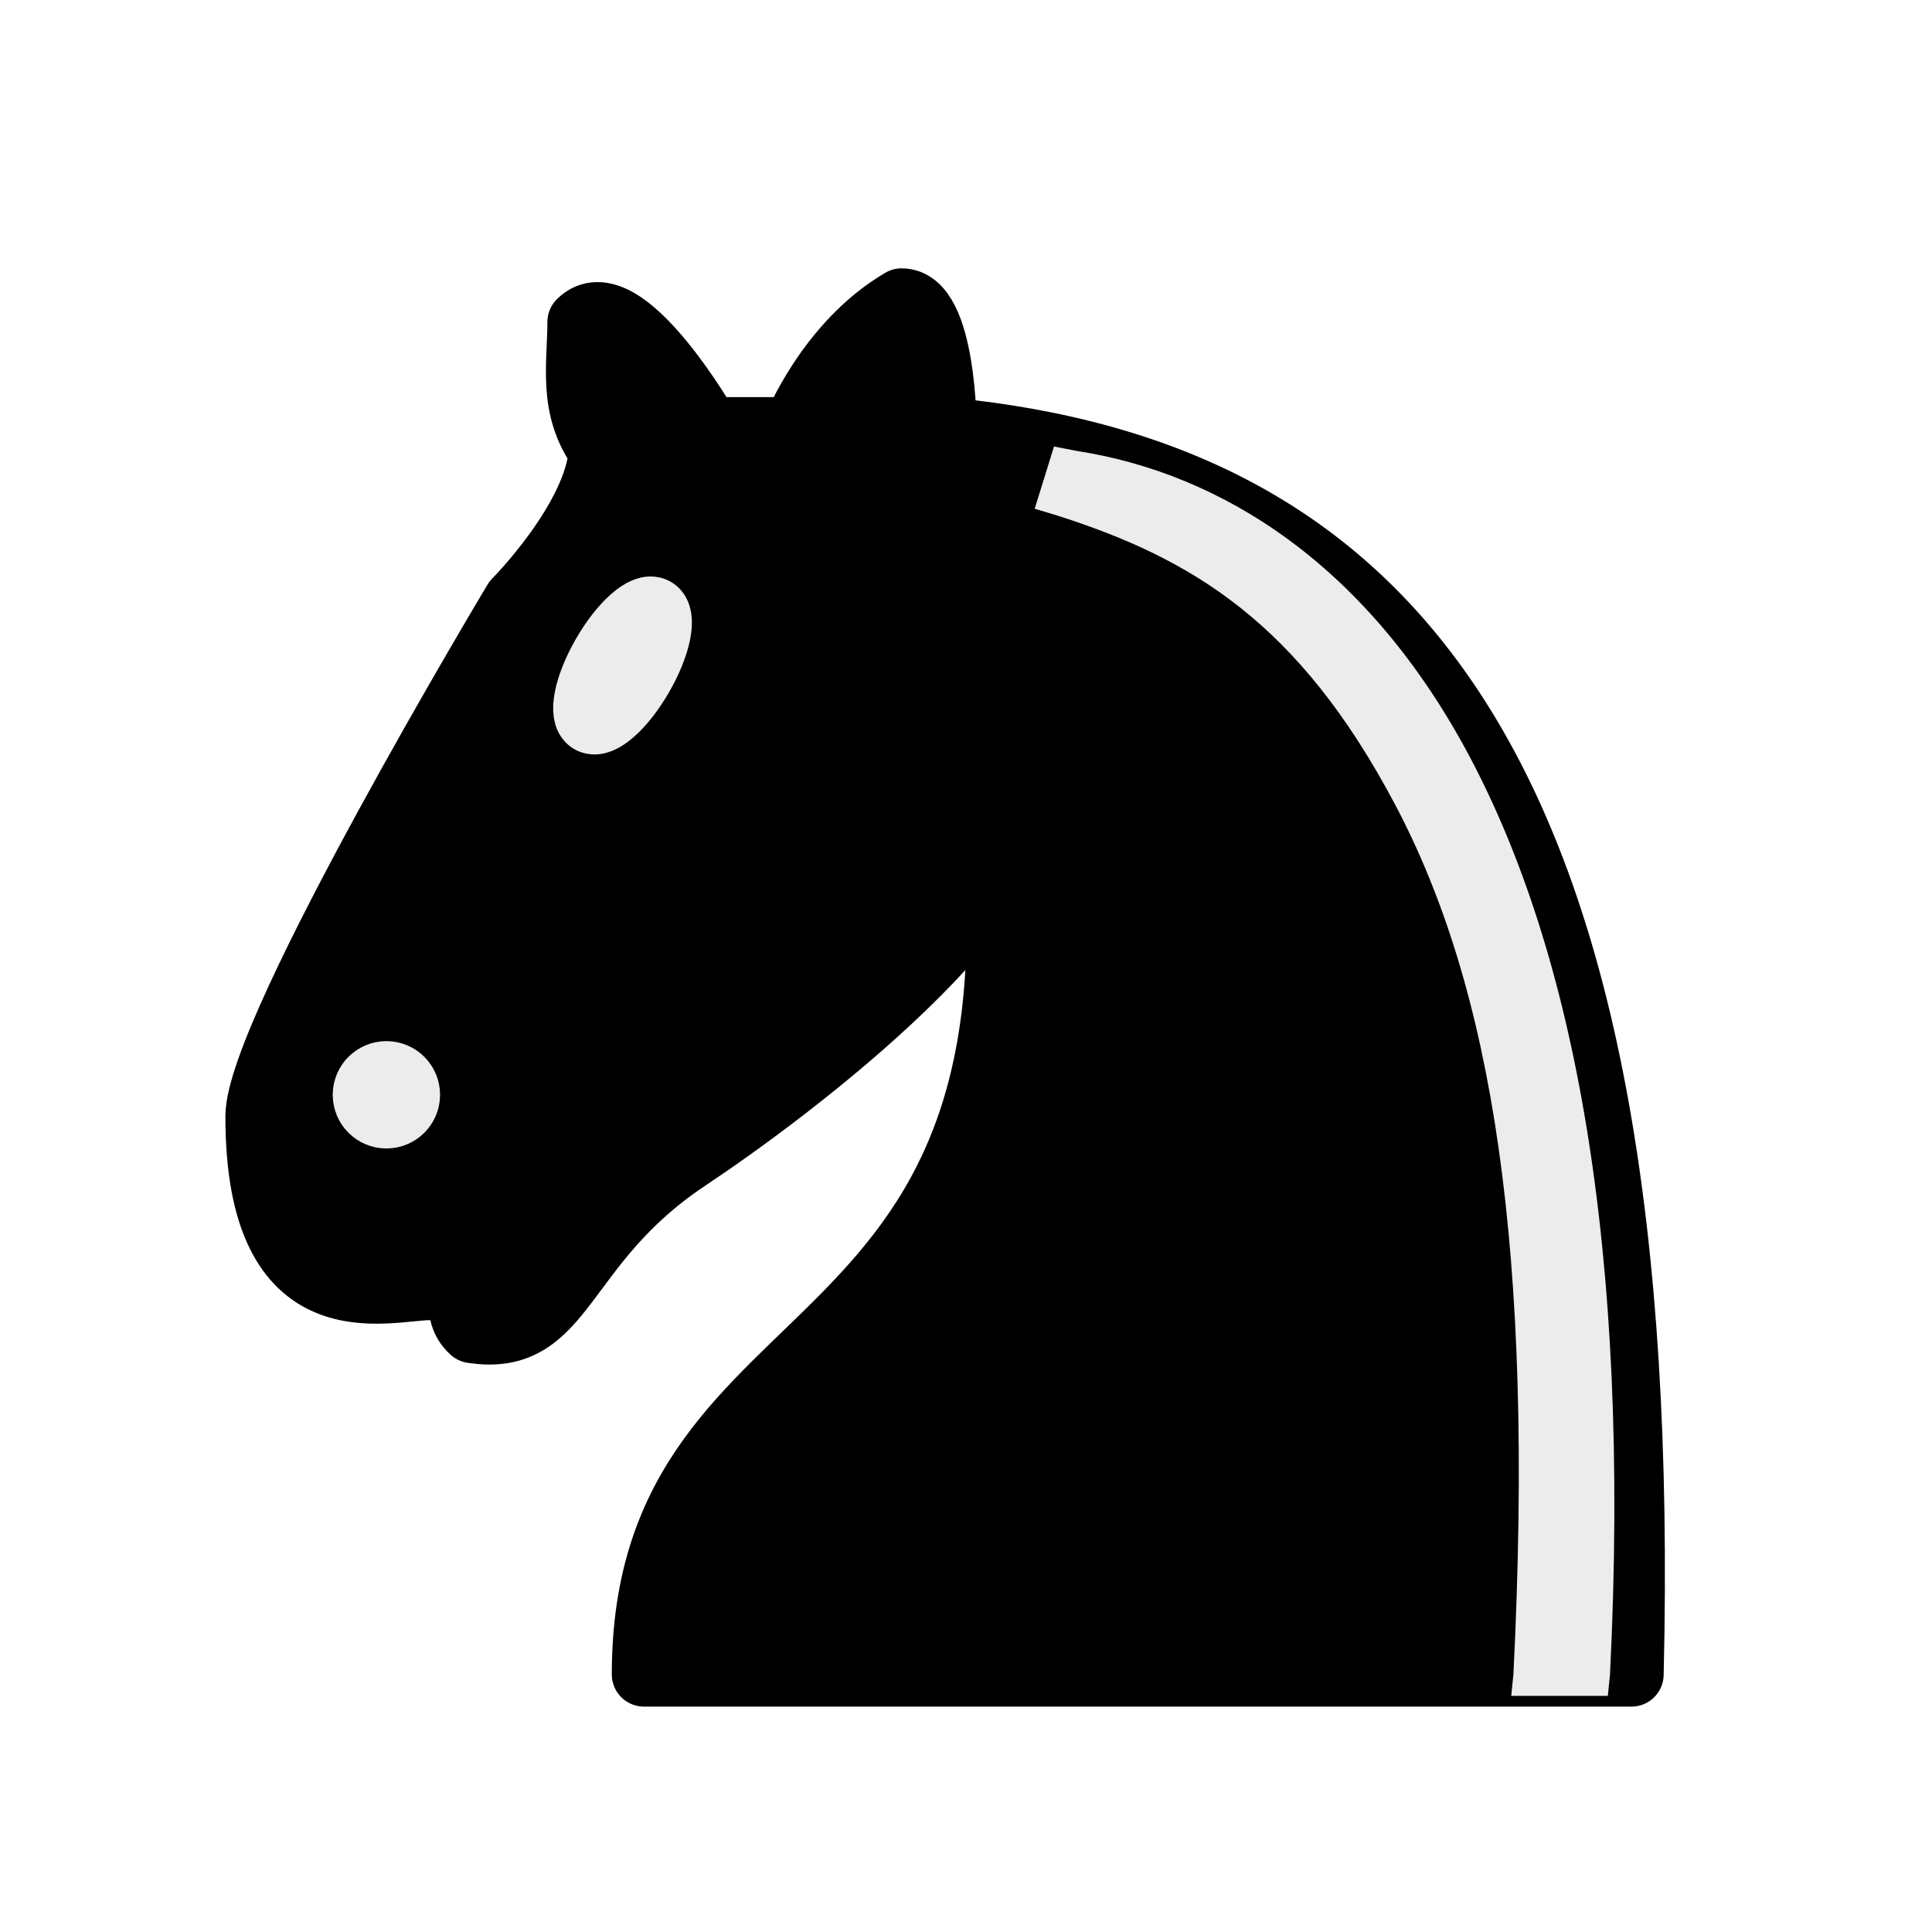
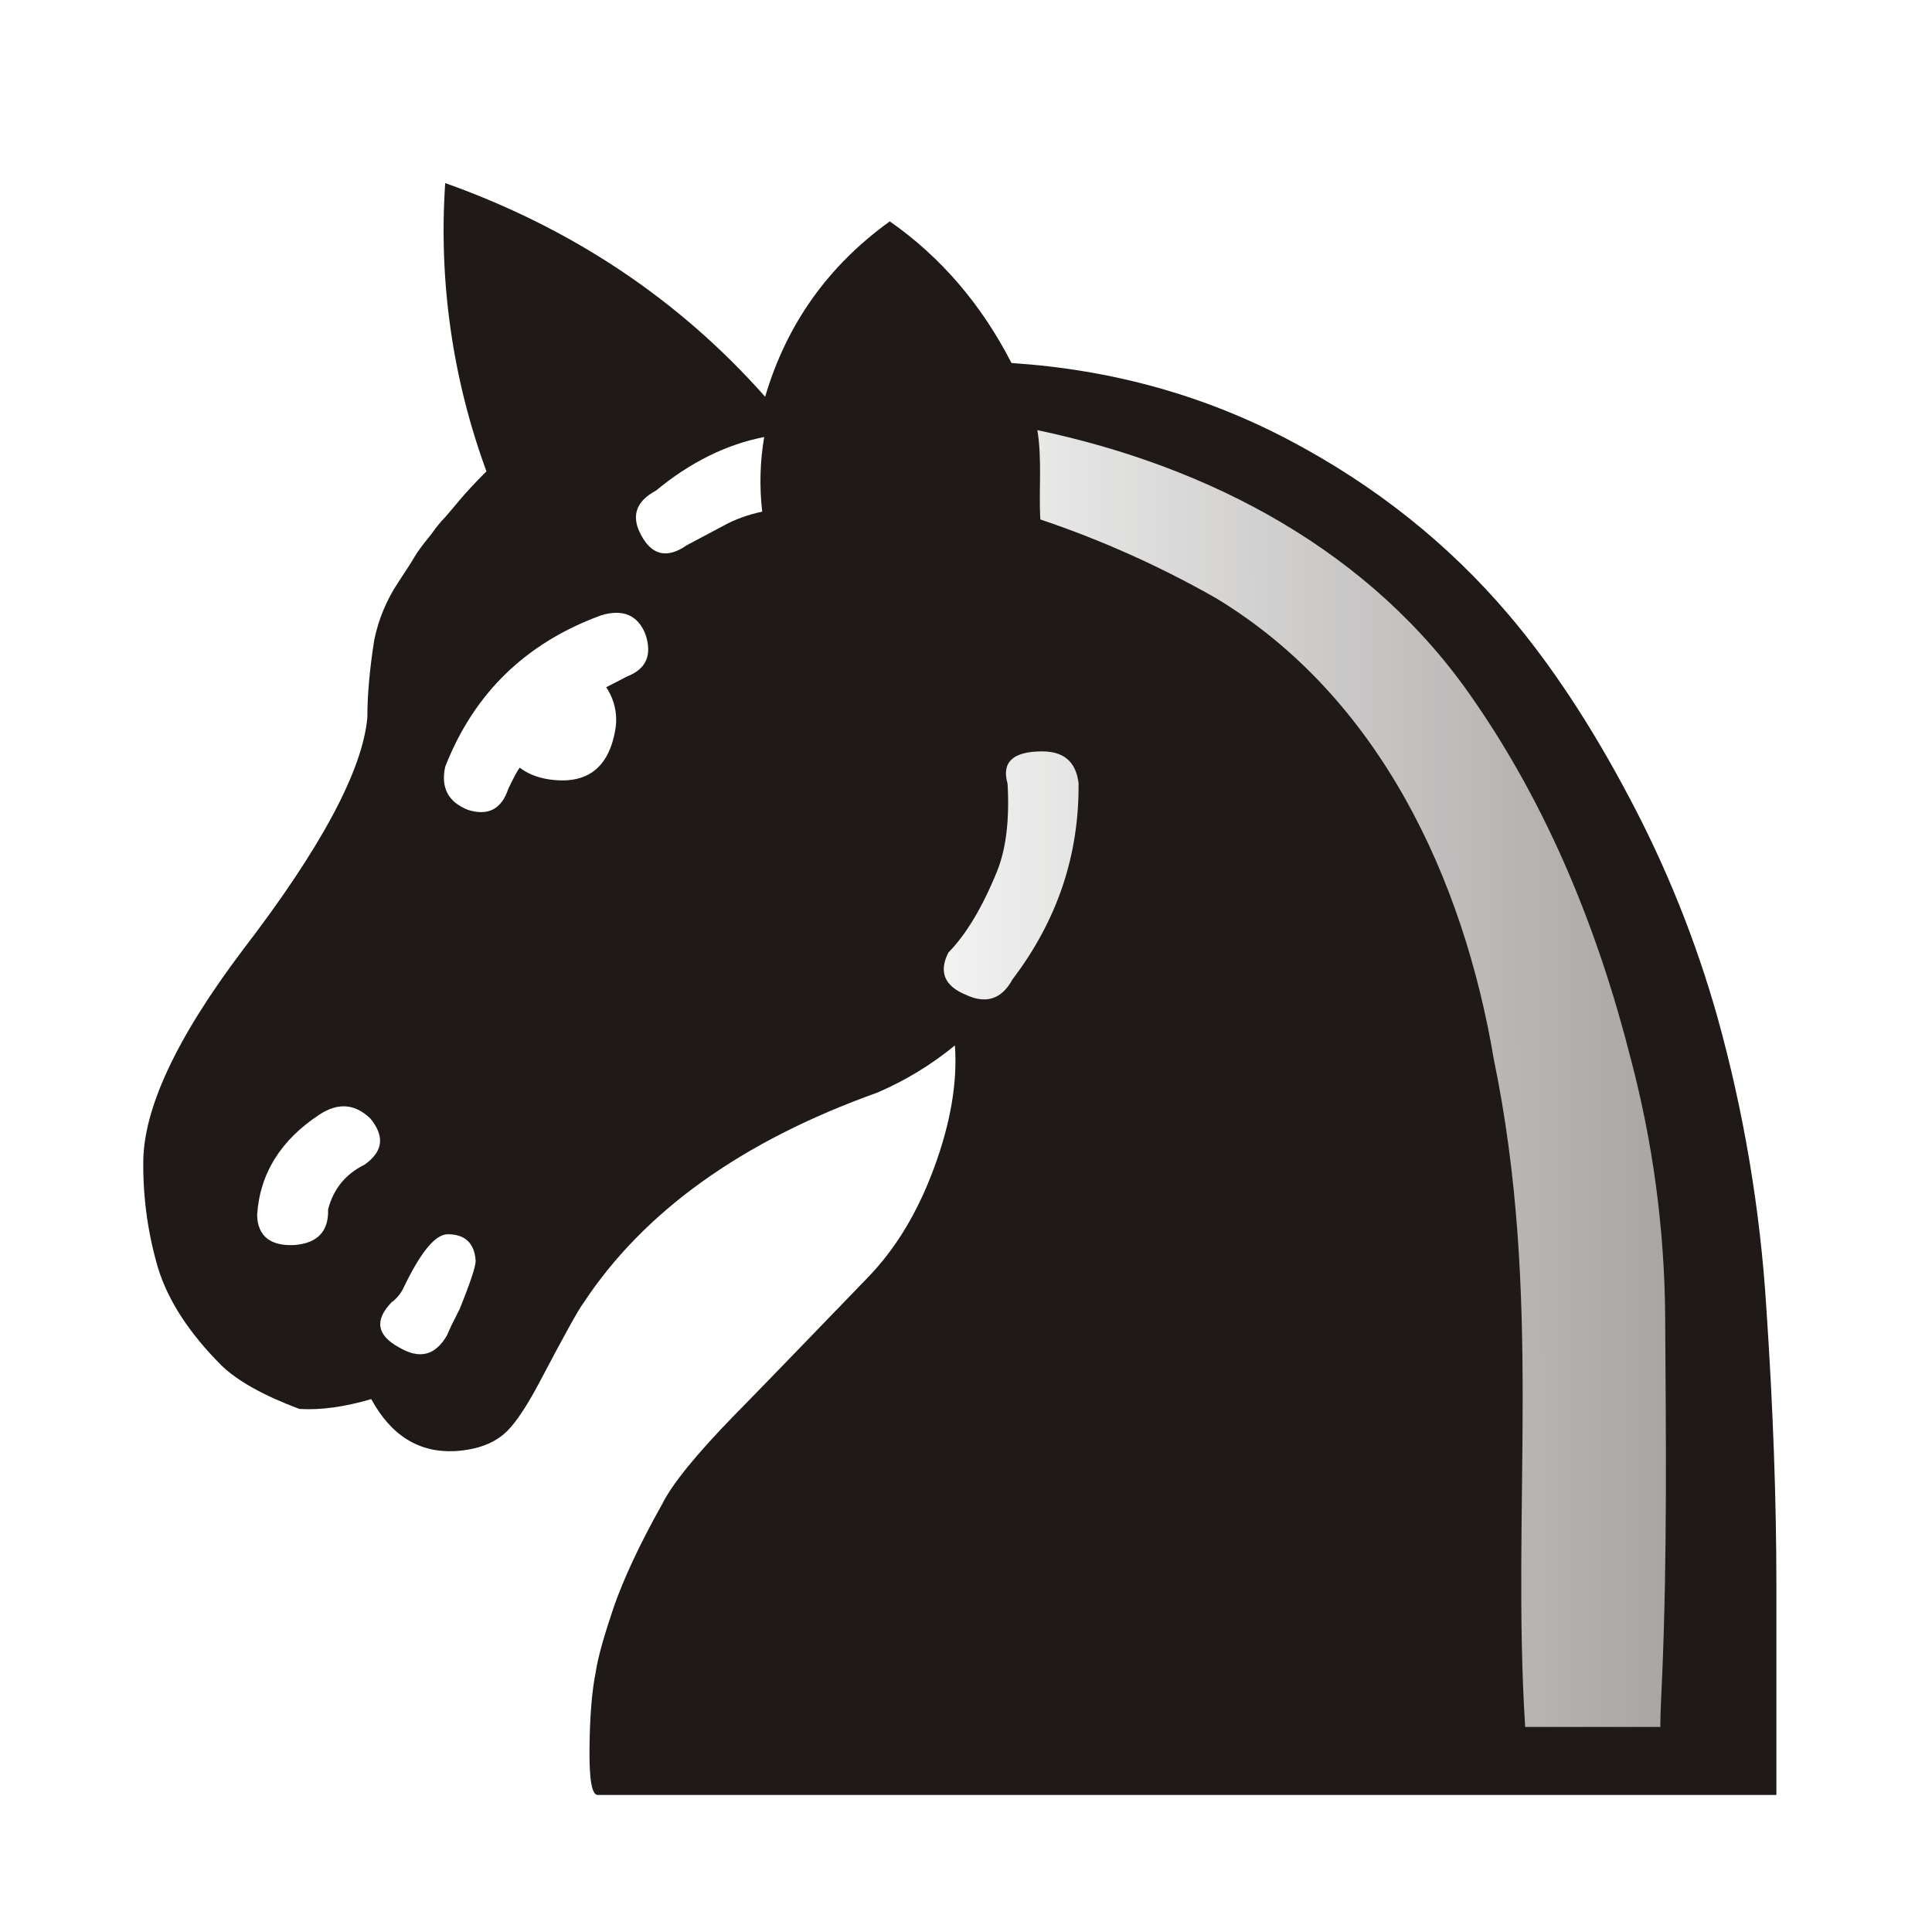
- <svg xmlns="http://www.w3.org/2000/svg" viewBox="0 0 45 45">
-   <g id="black-knight" class="black knight" fill="none" fill-rule="evenodd" stroke="#000" stroke-width="1.5" stroke-linecap="round" stroke-linejoin="round">
-     <path d="M 22,10 C 32.5,11 38.5,18 38,39 L 15,39 C 15,30 25,32.5 23,18" style="fill:#000000; stroke:#000000;" />
-     <path d="M 24,18 C 24.38,20.91 18.45,25.37 16,27 C 13,29 13.18,31.34 11,31 C 9.958,30.06 12.41,27.96 11,28 C 10,28 11.19,29.23 10,30 C 9,30 5.997,31 6,26 C 6,24 12,14 12,14 C 12,14 13.89,12.1 14,10.5 C 13.27,9.506 13.5,8.5 13.5,7.5 C 14.5,6.5 16.5,10 16.5,10 L 18.5,10 C 18.5,10 19.28,8.008 21,7 C 22,7 22,10 22,10" style="fill:#000000; stroke:#000000;" />
-     <path d="M 9.5 25.5 A 0.5 0.5 0 1 1 8.5,25.5 A 0.5 0.5 0 1 1 9.5 25.5 z" style="fill:#ececec; stroke:#ececec;" />
-     <path d="M 15 15.5 A 0.5 1.5 0 1 1 14,15.5 A 0.5 1.5 0 1 1 15 15.5 z" transform="matrix(0.866,0.5,-0.5,0.866,9.693,-5.173)" style="fill:#ececec; stroke:#ececec;" />
-     <path d="M 24.55,10.4 L 24.1,11.85 L 24.6,12 C 27.75,13 30.25,14.49 32.5,18.75 C 34.75,23.01 35.75,29.06 35.25,39 L 35.2,39.5 L 37.45,39.5 L 37.5,39 C 38,28.94 36.62,22.15 34.25,17.66 C 31.88,13.17 28.46,11.02 25.06,10.5 L 24.55,10.4 z " style="fill:#ececec; stroke:none;" />
-   </g>
+ <svg xmlns="http://www.w3.org/2000/svg" width="50mm" height="50mm" fill-rule="evenodd" clip-rule="evenodd" image-rendering="optimizeQuality" shape-rendering="geometricPrecision" text-rendering="geometricPrecision" viewBox="0 0 50 50">
+   <linearGradient id="a" x1="21.253" x2="77.641" y1="37.592" y2="37.469" gradientUnits="userSpaceOnUse">
+     <stop offset="0" stop-color="#fff" />
+     <stop offset="1" stop-color="#fff" stop-opacity="0" />
+   </linearGradient>
+   <path fill="#1f1a17" d="M26.178 9.395c2.6.17 5.004.838 7.222 2.015 2.21 1.169 4.098 2.676 5.656 4.513 1.092 1.287 2.117 2.845 3.082 4.665a28.684 28.684 0 0 1 2.32 5.774 36.511 36.511 0 0 1 1.253 7.46c.177 2.599.262 5.012.262 7.23v5.402H15.468c-.153 0-.22-.407-.212-1.21.009-.814.06-1.466.16-1.965.06-.398.221-.957.467-1.685.254-.728.66-1.609 1.244-2.65.263-.534.89-1.304 1.88-2.32.999-1.016 2.133-2.201 3.429-3.539.745-.762 1.32-1.719 1.744-2.879.423-1.151.601-2.201.533-3.15a8.37 8.37 0 0 1-2.006 1.22c-3.505 1.253-6.045 3.073-7.612 5.452-.118.153-.49.822-1.117 2.015-.33.627-.618 1.059-.847 1.287-.313.314-.77.491-1.363.525-.923.043-1.643-.398-2.16-1.346-.693.203-1.312.288-1.862.254-.923-.347-1.592-.72-2.006-1.117-.847-.847-1.389-1.685-1.651-2.532a9.43 9.43 0 0 1-.381-2.726c0-1.389.855-3.226 2.582-5.512 2.015-2.625 3.09-4.631 3.217-6.003 0-.593.06-1.261.178-2.007a4.198 4.198 0 0 1 .618-1.49c.22-.33.364-.558.432-.677.076-.127.212-.313.415-.559.144-.203.27-.355.372-.457.093-.11.22-.254.373-.44.178-.212.406-.457.694-.745a18.06 18.06 0 0 1-1.067-7.46c3.285 1.169 6.054 3.015 8.28 5.53.551-1.872 1.626-3.387 3.226-4.539 1.321.923 2.371 2.15 3.15 3.666" />
+   <path fill="url(#a)" d="m15.688 17.786.542-.28c.5-.194.652-.559.474-1.092-.195-.491-.576-.66-1.143-.491-1.947.711-3.294 2.015-4.039 3.92-.118.542.076.914.593 1.118.516.16.864-.017 1.041-.55.136-.28.229-.466.297-.543.186.144.423.246.72.297 1.007.16 1.6-.28 1.76-1.338a1.498 1.498 0 0 0-.245-1.041M11.573 34.55c.06-.153.17-.373.322-.67.28-.693.415-1.108.415-1.244-.026-.457-.271-.694-.72-.694-.33 0-.711.474-1.16 1.414a.97.97 0 0 1-.296.347c-.449.466-.381.855.194 1.168.534.314.94.212 1.245-.321m14.63-9.204c1.16-1.524 1.728-3.217 1.71-5.08-.067-.55-.38-.82-.94-.82-.761 0-1.057.279-.897.837.051.915-.033 1.668-.27 2.261-.382.94-.805 1.643-1.262 2.108-.254.5-.102.864.449 1.092.525.246.931.119 1.21-.398M19.726 13.24a6.798 6.798 0 0 1 .051-1.93c-.99.194-1.922.66-2.802 1.388-.525.28-.652.67-.373 1.169.28.508.67.592 1.169.245.347-.186.669-.355.956-.508.288-.16.618-.28 1-.364zm23.25 31.454c-.017 0 0-.449.042-1.346.131-3.108.096-6.221.076-9.33a26.837 26.837 0 0 0-.889-6.613c-.84-3.31-2.124-6.485-4.072-9.297-2.634-3.845-6.814-6.033-11.286-6.976.126.766.033 1.54.076 2.311a25.82 25.82 0 0 1 4.538 2.032c4.241 2.555 6.414 7.276 7.197 11.93 1.272 6.154.453 11.557.813 17.289zM9.439 30.139c.475-.34.525-.729.144-1.194-.398-.381-.83-.415-1.312-.102-1.007.66-1.55 1.533-1.617 2.608.017.542.347.804.974.77.592-.05.88-.355.863-.922.136-.525.449-.915.948-1.16" />
</svg>
